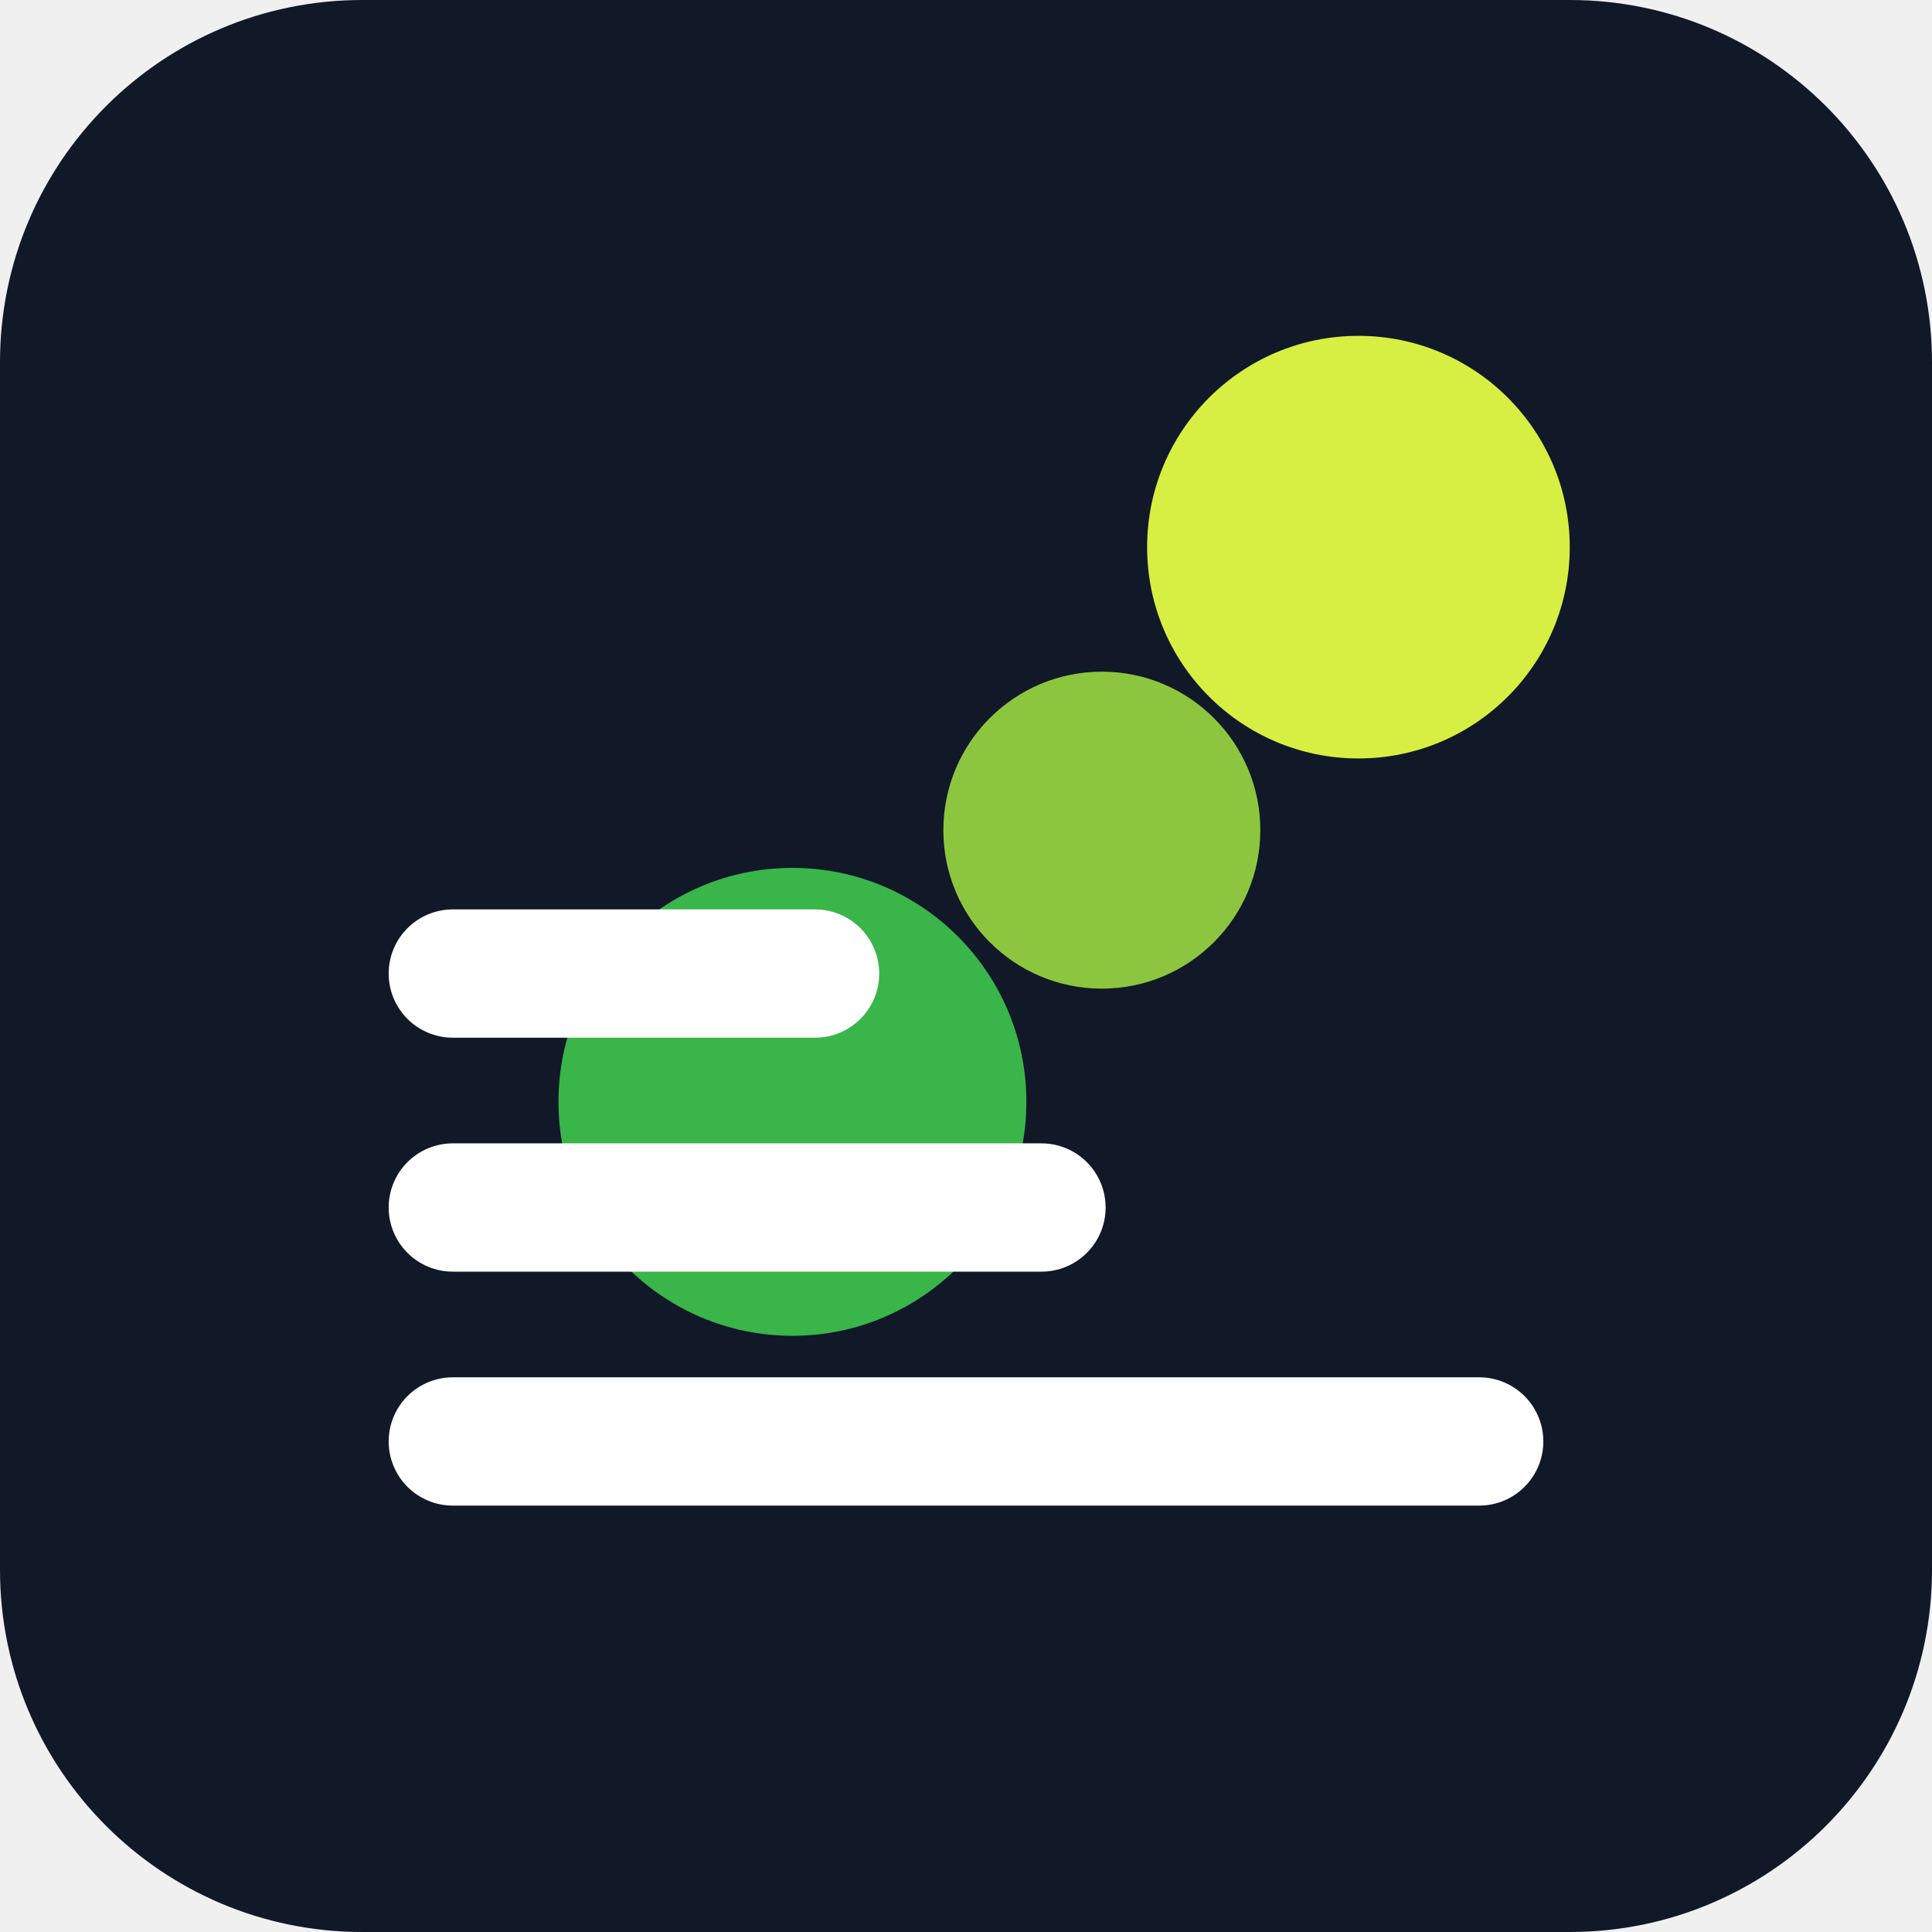
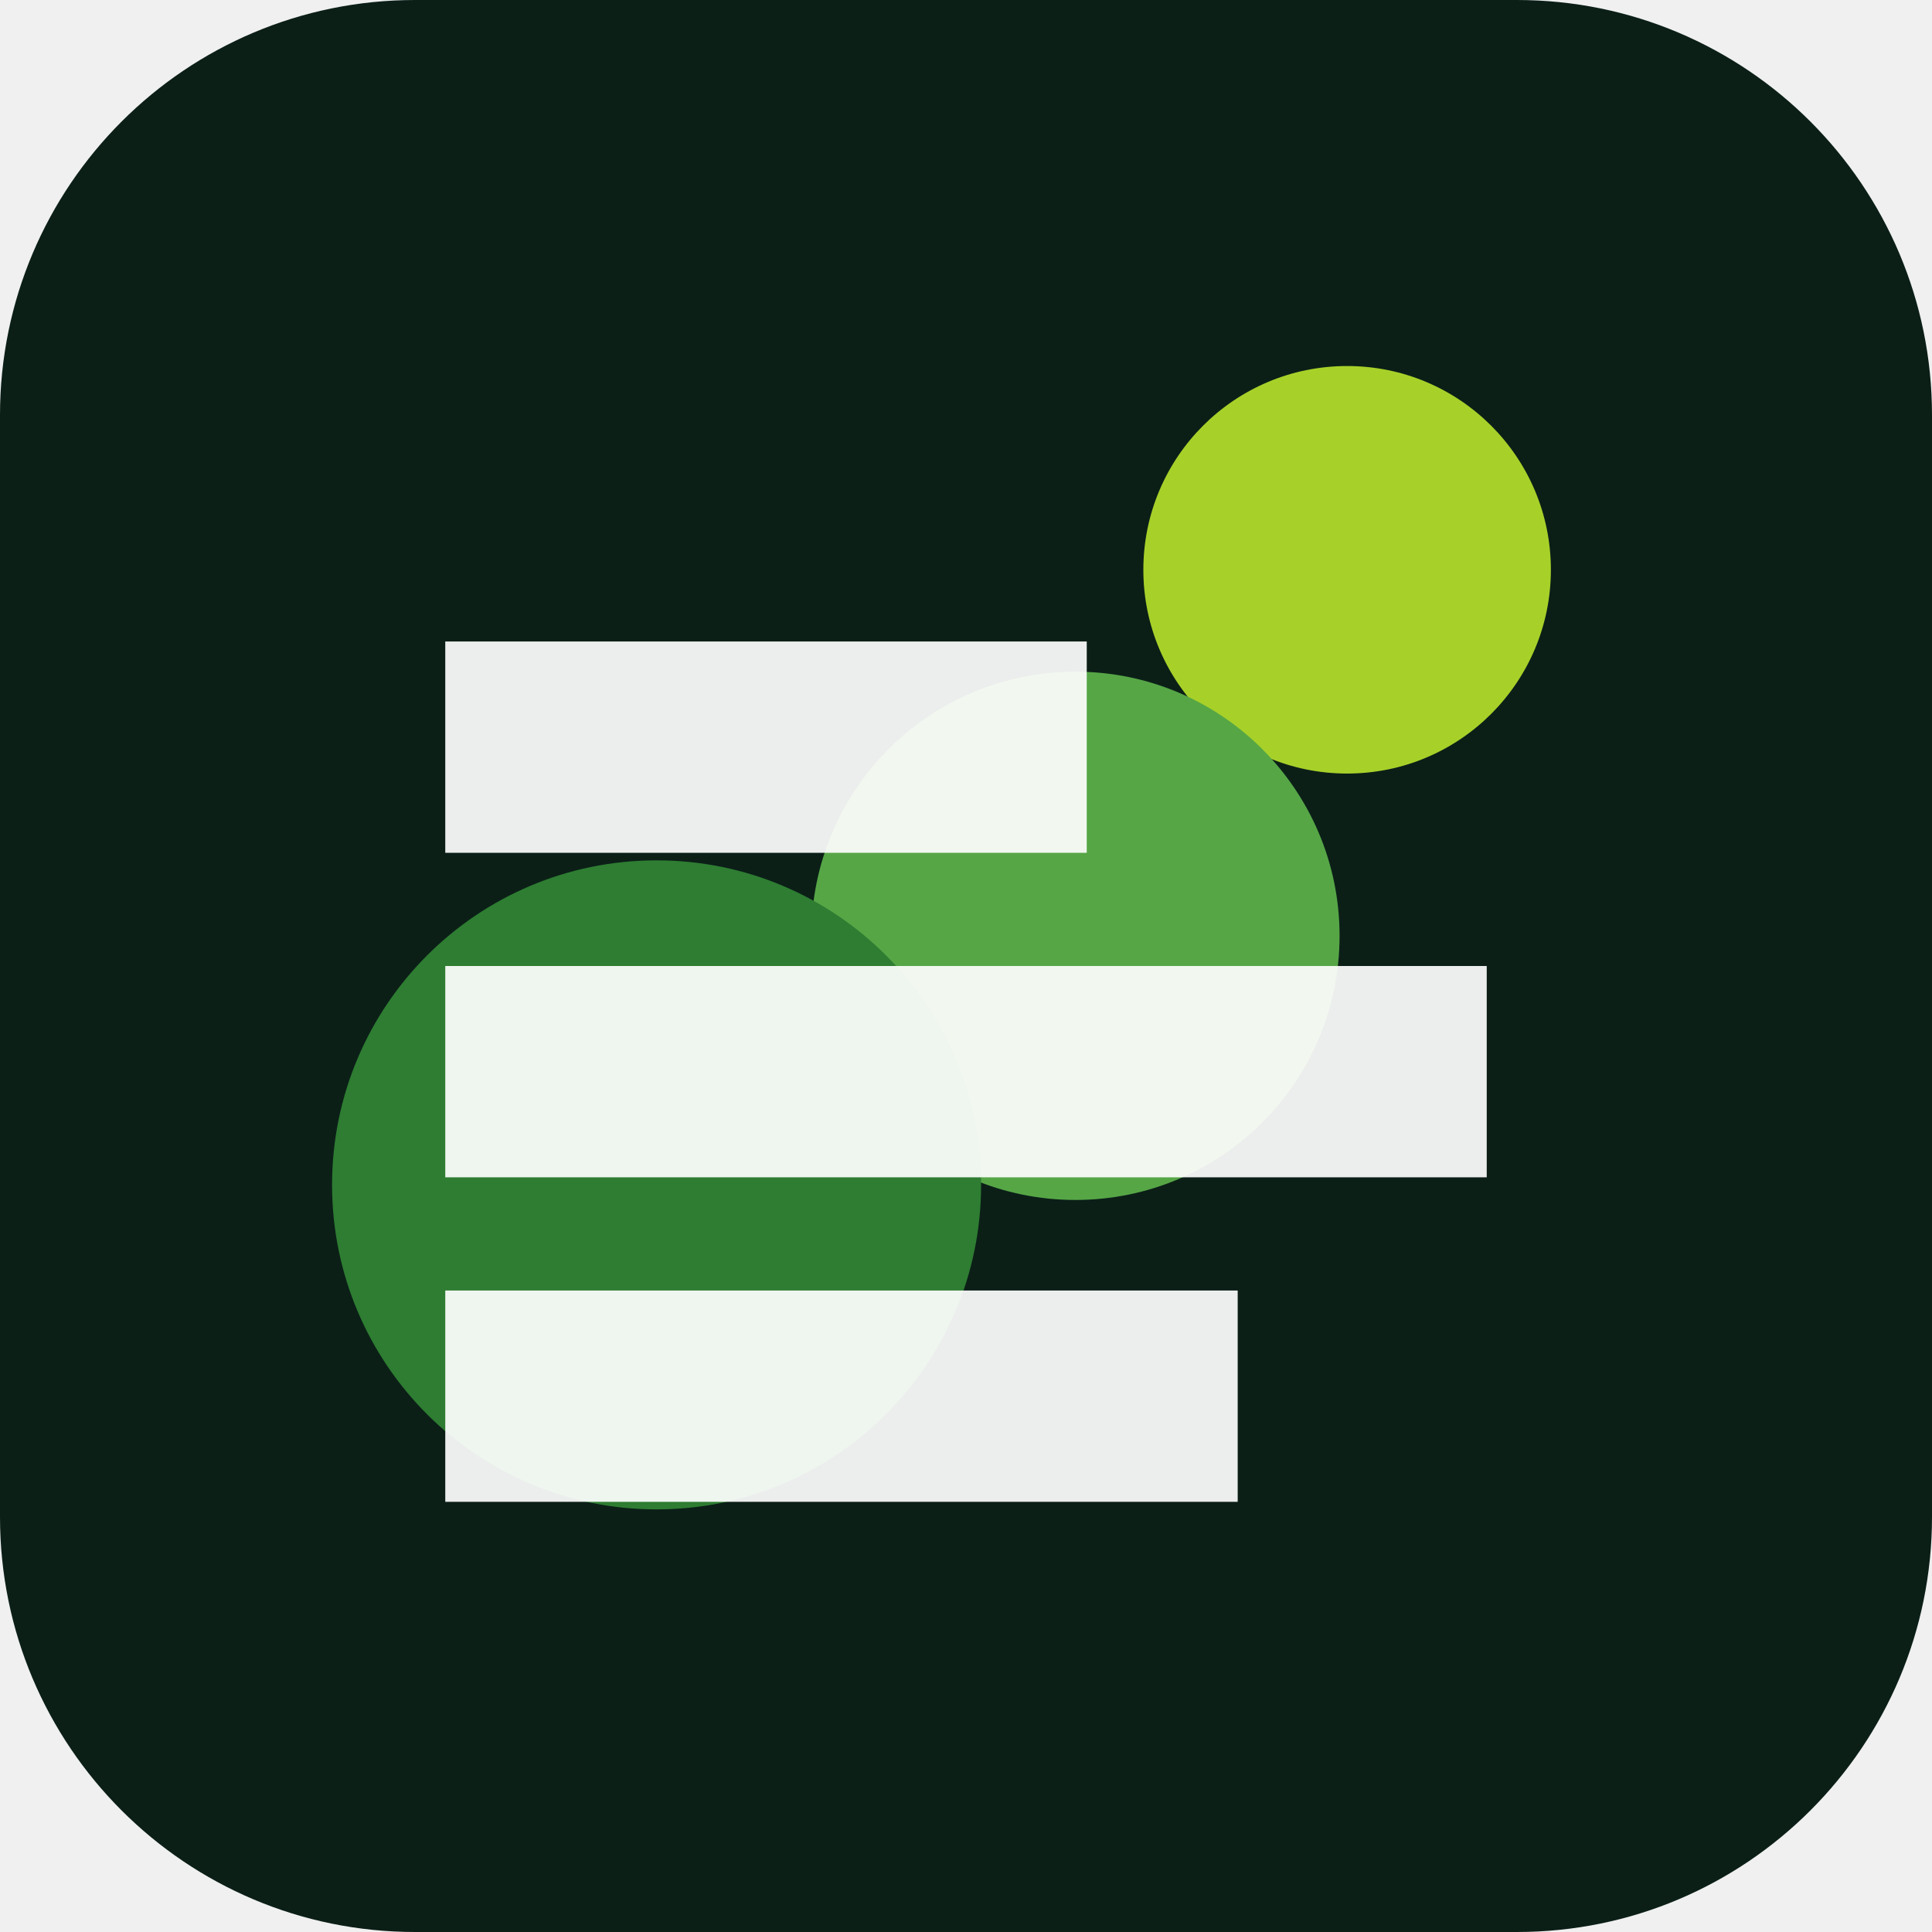
<svg xmlns="http://www.w3.org/2000/svg" viewBox="0 0 512 512">
-   <rect width="512" height="512" rx="96" fill="#111827" />
-   <circle cx="360" cy="145" r="56" fill="#d7ef42" />
-   <circle cx="292" cy="220" r="42" fill="#8cc63f" />
-   <circle cx="210" cy="292" r="62" fill="#39b54a" />
-   <path d="M120 382h272" stroke="white" stroke-width="34" stroke-linecap="round" />
-   <path d="M120 320h156" stroke="white" stroke-width="34" stroke-linecap="round" />
-   <path d="M120 258h96" stroke="white" stroke-width="34" stroke-linecap="round" />
+   <rect width="512" height="512" rx="110" fill="#0b1f17" />
+   <circle cx="357" cy="151" r="54" fill="#a7d129" />
+   <circle cx="285" cy="248" r="70" fill="#56a646" />
+   <circle cx="174" cy="314" r="86" fill="#2e7d32" />
+   <path d="M118 170h170v56H118zm0 86h276v56H118zm0 86h210v56H118z" fill="#fff" opacity=".92" />
</svg>
